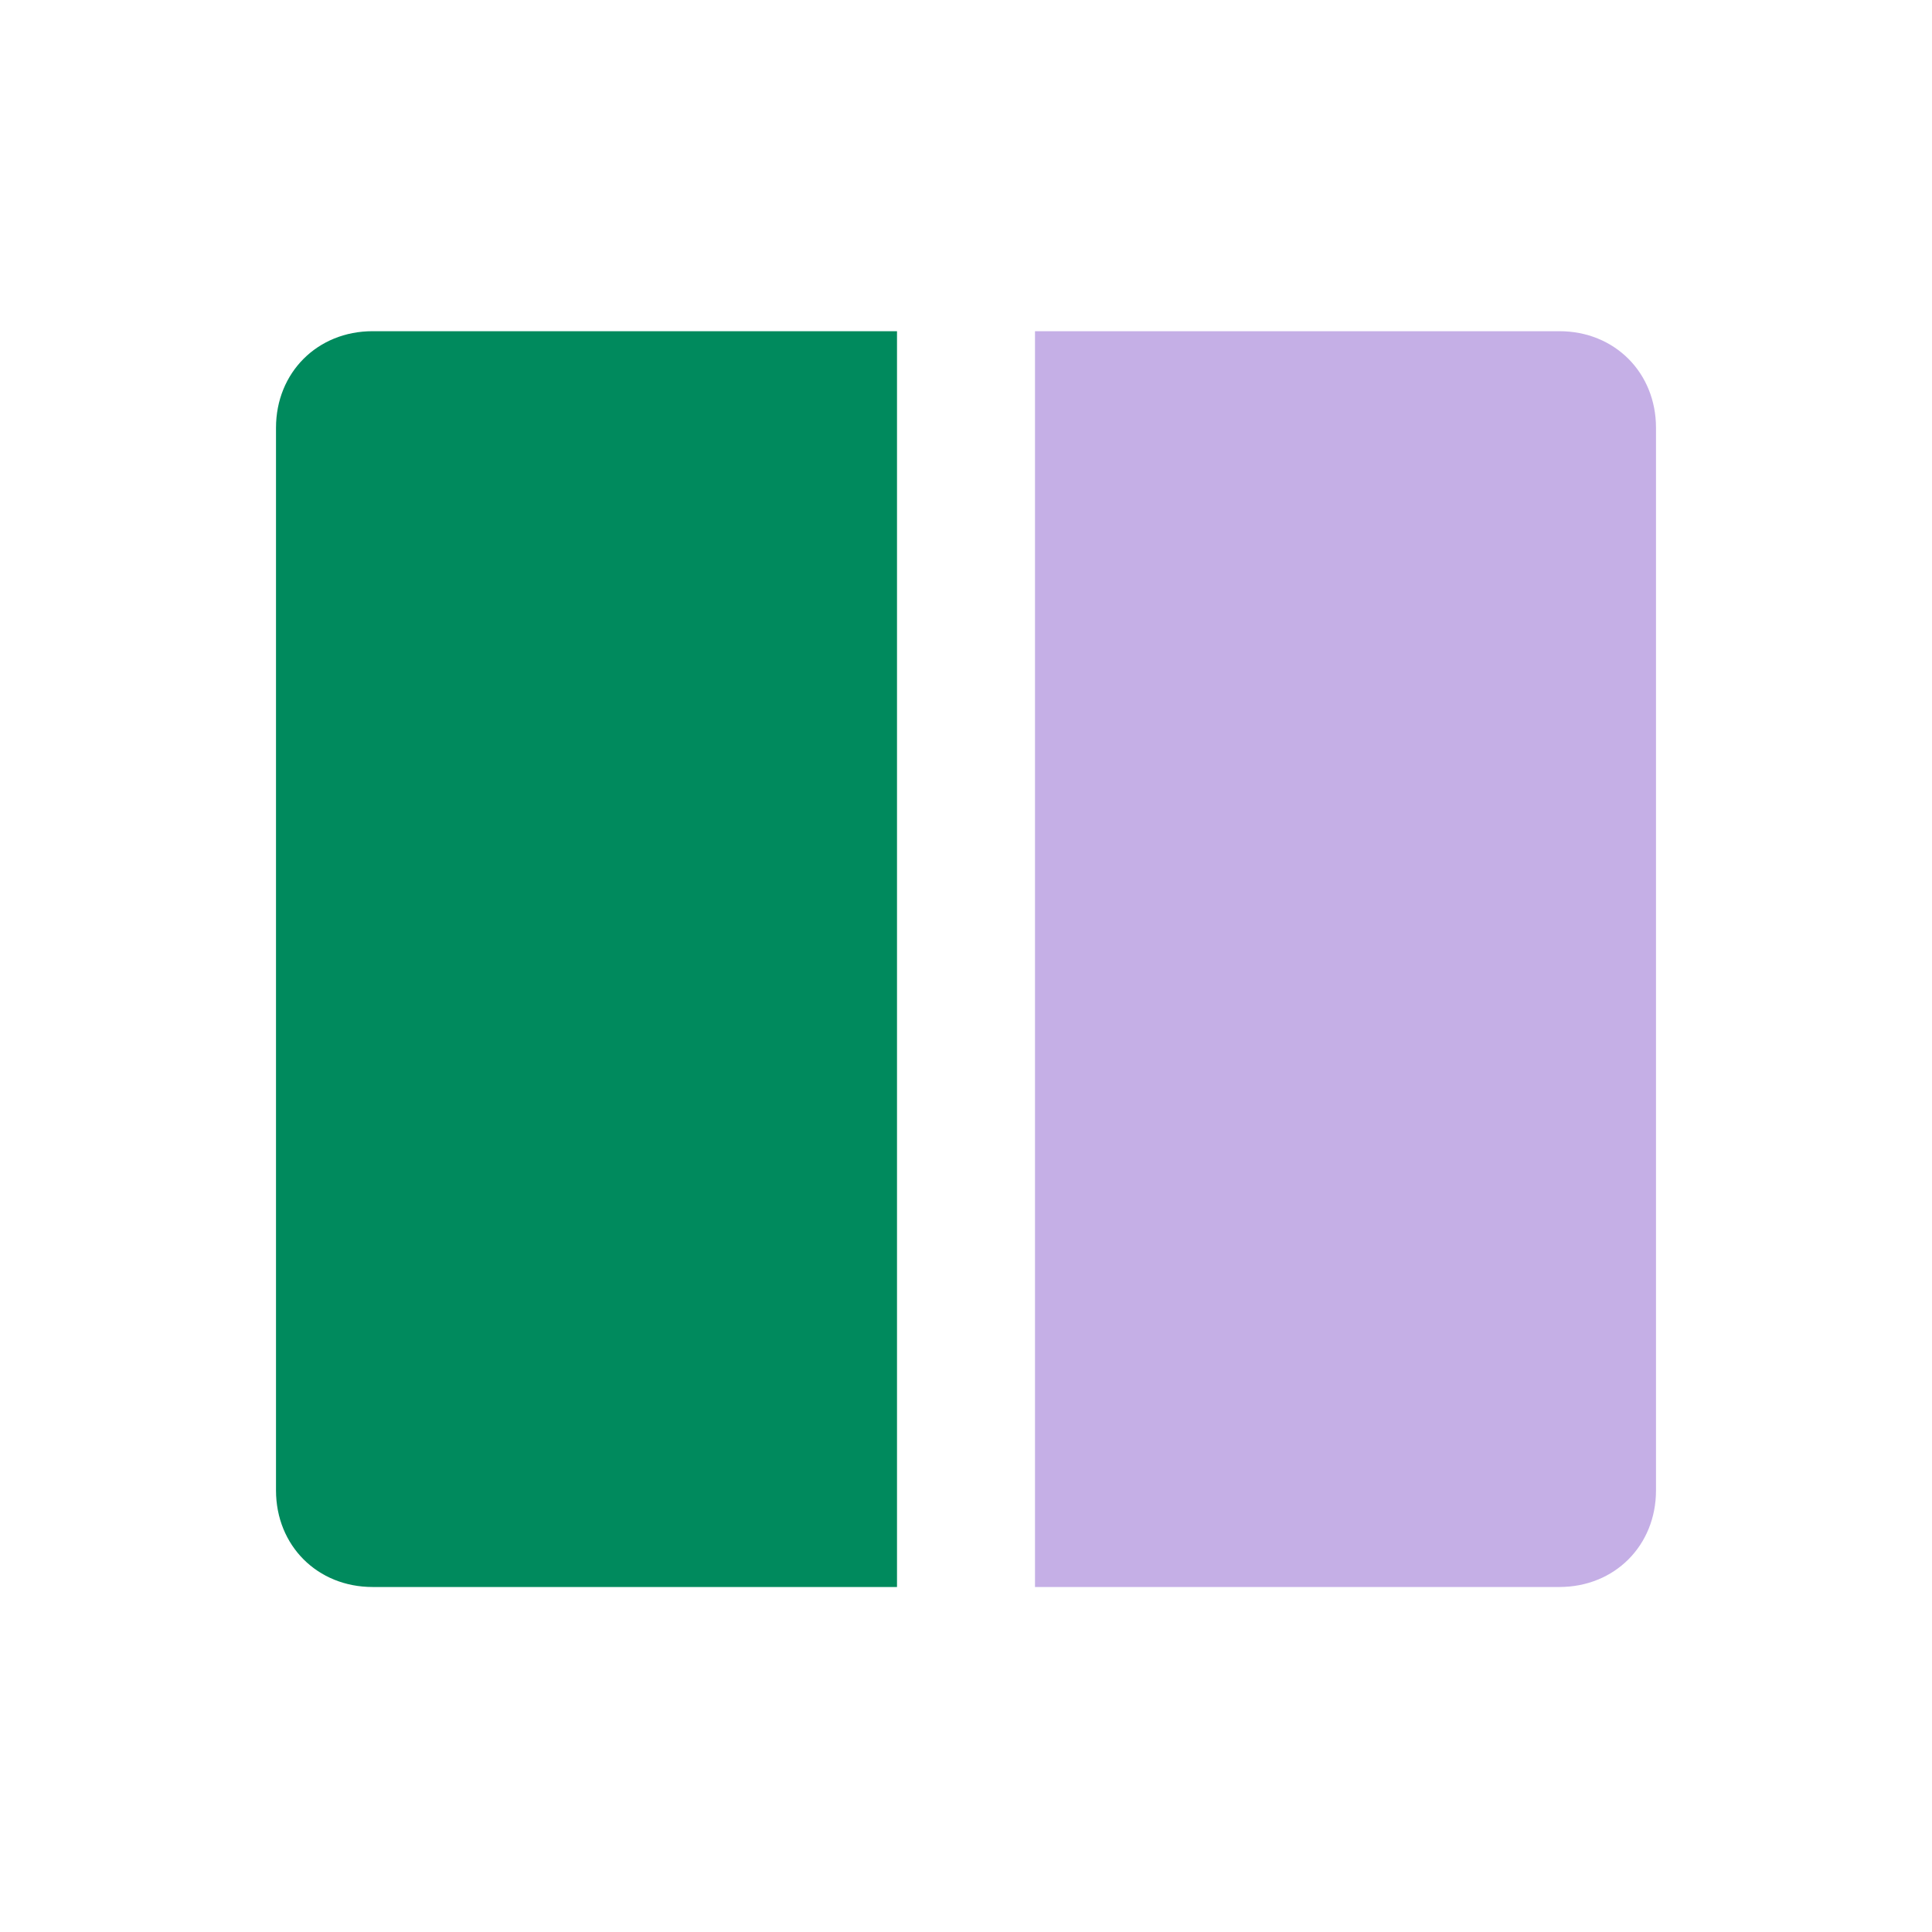
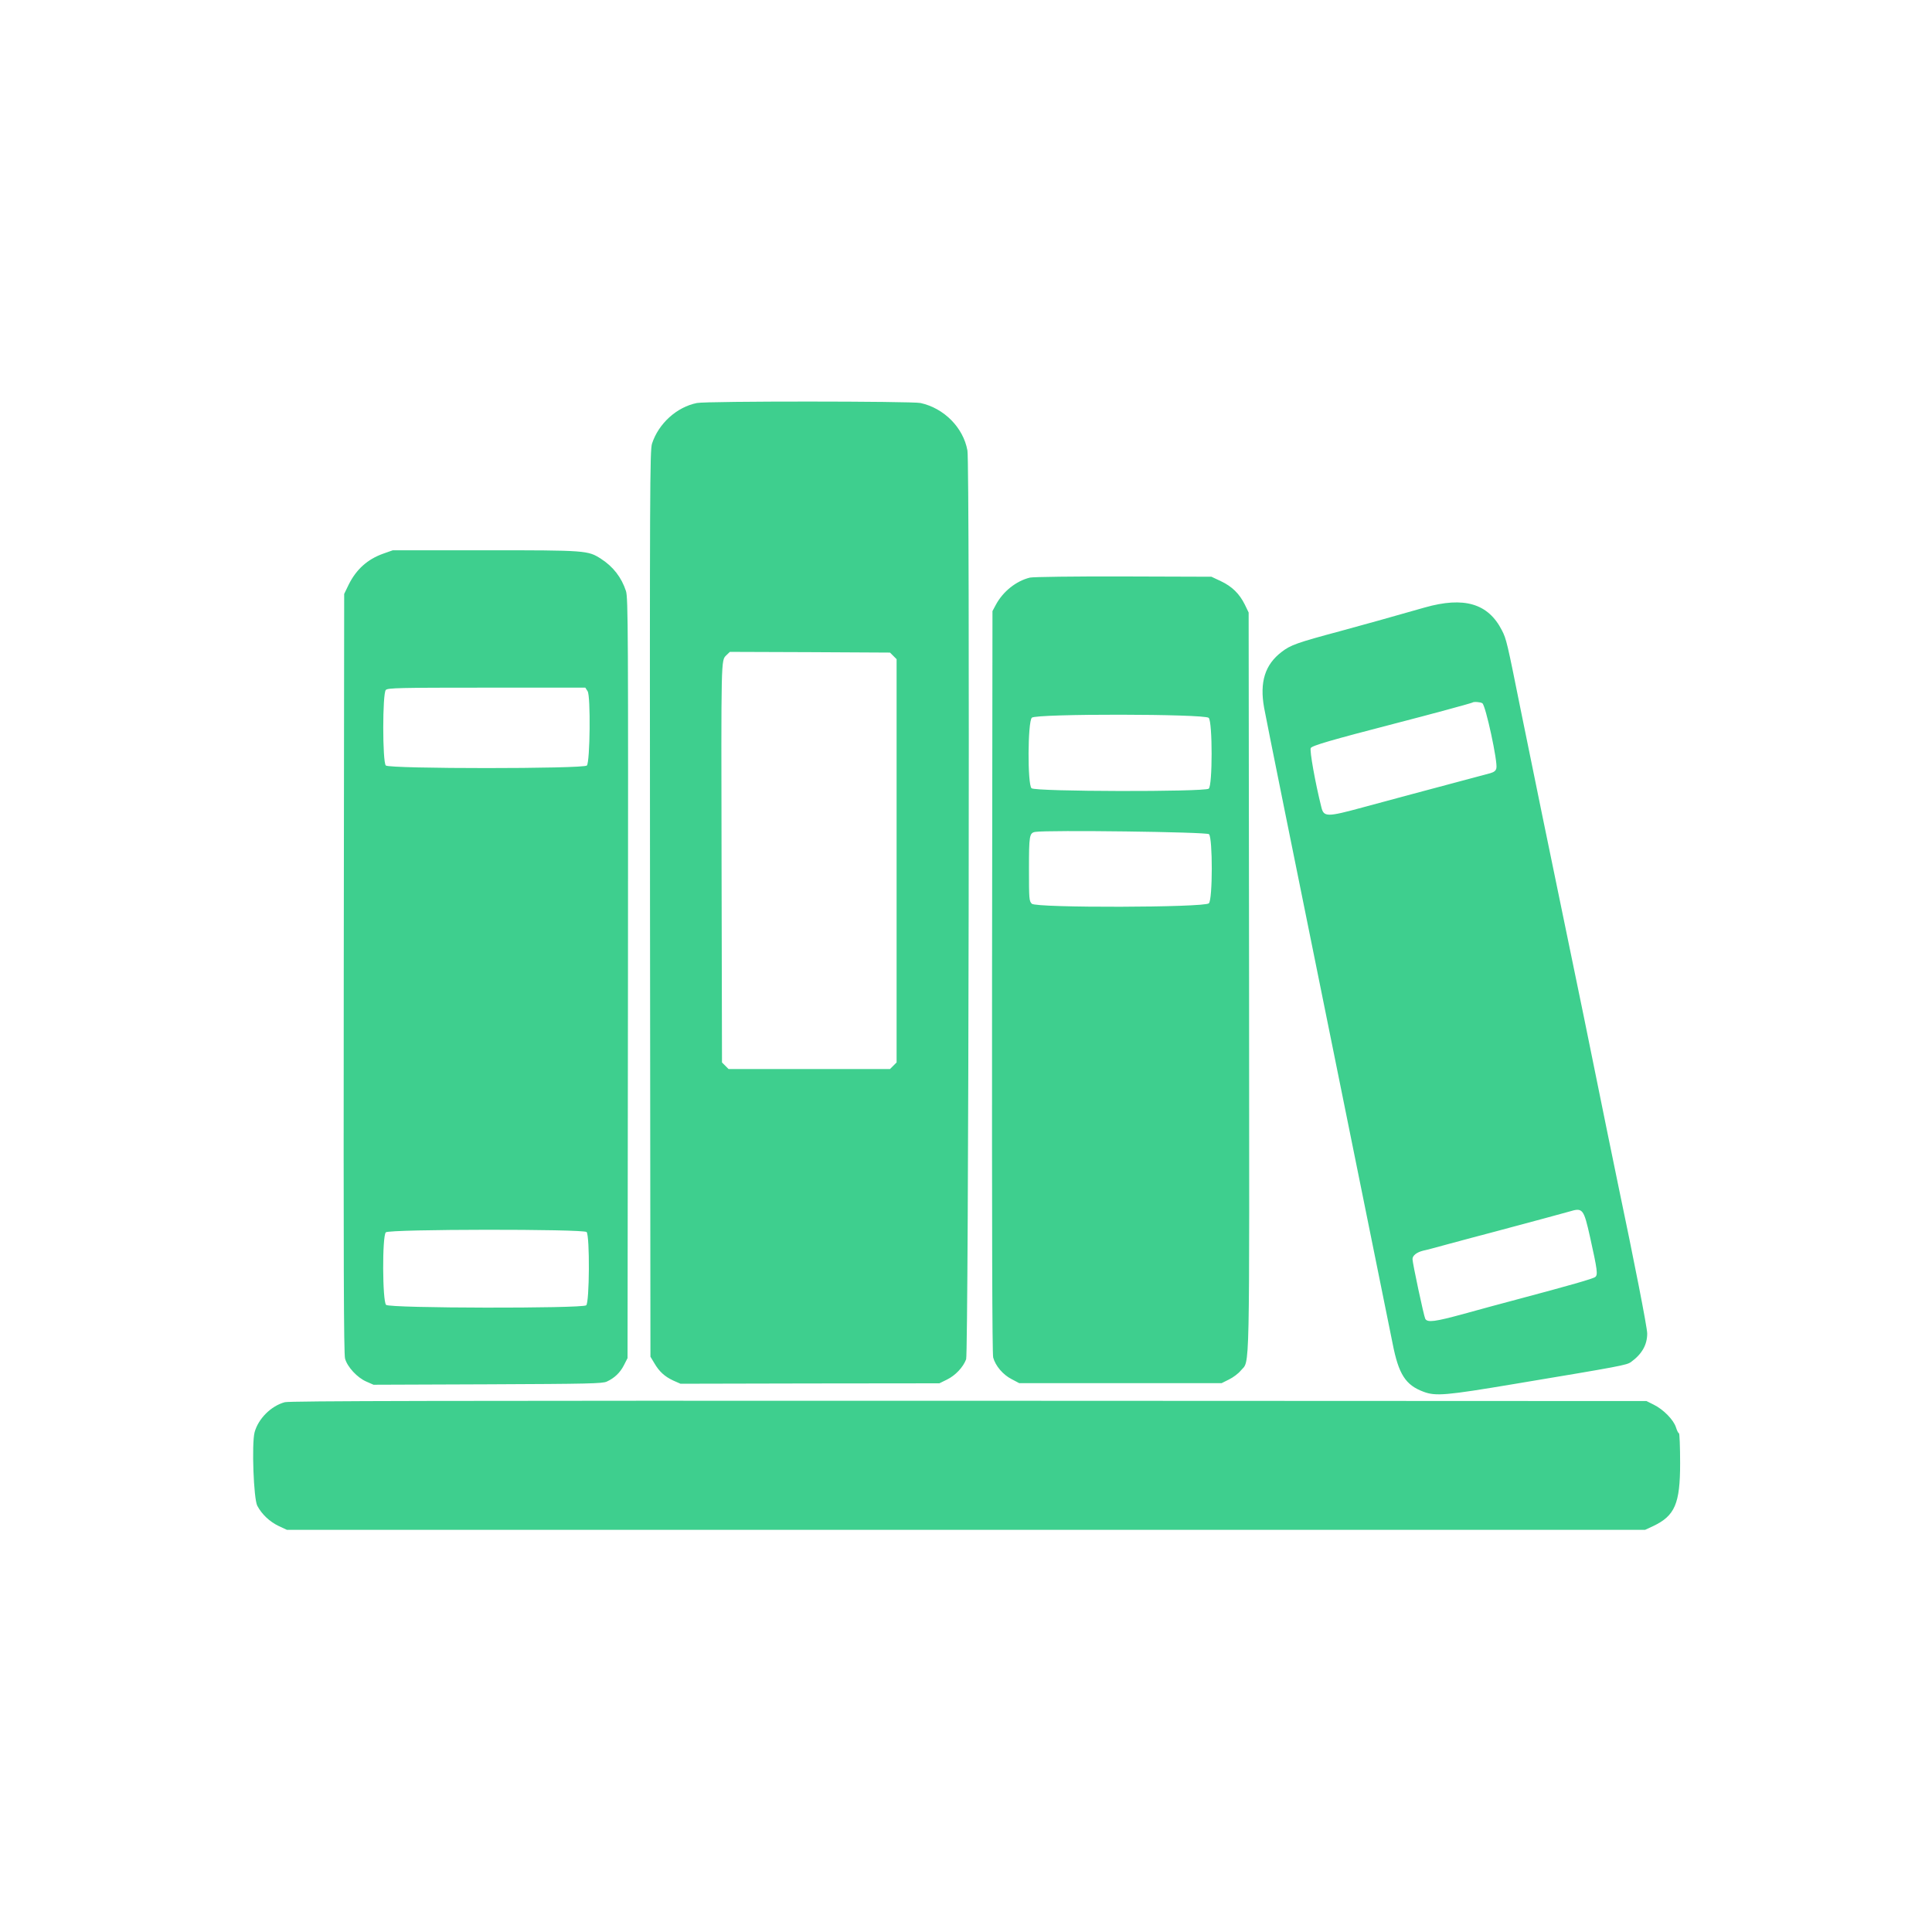
- <svg xmlns="http://www.w3.org/2000/svg" width="28" height="28" viewBox="0 0 28 28" fill="none">
-   <path d="M4 6.2C4 5.4 4.6 4.8 5.4 4.8H13V23H5.4C4.6 23 4 22.4 4 21.6V6.2Z" fill="#008a5d" />
-   <path d="M24 6.2C24 5.4 23.4 4.8 22.6 4.8H15V23H22.6C23.4 23 24 22.4 24 21.6V6.2Z" fill="#956ed2" opacity="0.55" />
+ <svg xmlns="http://www.w3.org/2000/svg" viewBox="0 0 1350 1350">
+   <g transform="translate(177, 280.5)">
+     <path d="M 310 1.1 C 295.9 3.9, 283.2 15.4, 278.6 29.5 C 277.1 34.1, 277 61.4, 277.2 351 L 277.5 667.5 280.2 672 C 283.7 678, 287.5 681.4, 293.5 684.2 L 298.5 686.4 388.9 686.2 L 479.4 686.1 484.7 683.5 C 490.6 680.6, 496 674.9, 498.1 669.3 C 499.8 664.6, 500.8 43.6, 499 34.3 C 496.1 18.2, 482.6 4.7, 466.2 1.1 C 459.8 -0.2, 317 -0.3, 310 1.1 M 90.7 106.4 C 79.8 110.3, 72 117.3, 66.7 127.9 L 63.5 134.5 63.2 399.5 C 63 600.4, 63.2 665.5, 64.1 668.8 C 65.7 674.7, 72.7 682.2, 79 684.9 L 84 687.1 163.8 686.8 C 234.3 686.5, 243.9 686.3, 247 684.9 C 252.4 682.4, 256.3 678.7, 259 673.4 L 261.5 668.5 261.8 403 C 262 160, 261.9 137.1, 260.4 132.5 C 257.3 123, 251.5 115.5, 243 110 C 233.8 104.1, 232.9 104, 162 104 L 97.5 104 90.7 106.4 M 542.7 123.1 C 533.1 125.4, 523.8 132.8, 518.8 142.2 L 516.5 146.5 516.2 405.4 C 516.1 581.4, 516.3 665.5, 517 668.1 C 518.6 673.9, 523.8 680.1, 529.9 683.2 L 535.2 686 605.9 686 L 676.6 686 681.8 683.4 C 684.7 682, 688.4 679.2, 690 677.2 C 696.5 669.4, 696 688.9, 695.8 405.5 L 695.5 147.5 692.8 141.9 C 689 134.3, 683.9 129.3, 676.1 125.6 L 669.5 122.5 608 122.3 C 574.2 122.2, 544.8 122.6, 542.7 123.1 M 818.5 144 C 797.2 150.1, 772.9 156.9, 759.5 160.5 C 729.3 168.6, 724.8 170.2, 718.6 175 C 706.9 183.9, 703.1 196.1, 706.3 214 C 707.6 221.4, 727.9 321.7, 752.5 443 C 778.3 570.3, 793.5 645.4, 796.1 658.3 C 800.3 679.8, 805.1 687.3, 817.7 692 C 826.2 695.2, 833.2 694.6, 881.5 686.5 C 955.9 674.1, 959.6 673.4, 962.7 671.2 C 970.3 665.7, 974 659.2, 974 651.3 C 974 647.1, 965 601.2, 953.5 546.5 C 951.6 537.2, 948.2 520.7, 946 510 C 935.1 456, 923.3 398.5, 916 363.5 C 905.9 314.8, 895.1 262.3, 885.5 215 C 876.2 168.7, 875.6 166, 872.5 160 C 862.9 141.1, 846 136.2, 818.5 144 M 330.5 177.4 C 326.8 181.1, 326.9 178.1, 327.2 324.2 L 327.5 461.9 329.8 464.2 L 332.1 466.5 388.5 466.5 L 444.9 466.5 447.2 464.2 L 449.5 461.9 449.5 321 L 449.5 180.1 447.2 177.8 L 444.9 175.5 389 175.2 L 333 175 330.5 177.4 M 92.6 201.6 C 90.2 203.9, 90.2 252.1, 92.6 254.4 C 95 256.8, 231.1 256.8, 233.1 254.4 C 235.3 251.7, 235.8 205.8, 233.6 202.5 L 232 200 163 200 C 101.7 200, 94 200.2, 92.6 201.6 M 851.9 210.4 C 851.5 210.8, 822.8 218.6, 798 225 C 753.2 236.6, 739.8 240.5, 738.9 242.2 C 738 243.8, 742 266.4, 746.3 283.5 C 748 290.5, 750.2 290.5, 775.5 283.6 C 791.7 279.2, 818.9 271.9, 864.3 259.8 C 867 259, 868.2 258.1, 868.6 256.3 C 869.7 252.1, 861.1 212.3, 858.8 210.9 C 857.5 210, 852.7 209.7, 851.9 210.4 M 544 221 C 541.1 224, 540.9 267.7, 543.8 270.3 C 546.4 272.7, 664.4 272.9, 667.6 270.6 C 670.3 268.6, 670.3 223.9, 667.6 221.1 C 664.7 218.3, 546.9 218.1, 544 221 M 546.4 300.8 C 542.3 301.5, 542 303.4, 542 326.7 C 542 347.8, 542.1 349.1, 544 351 C 547 354, 664.7 353.7, 667.7 350.7 C 670.4 348.1, 670.4 305, 667.8 302.4 C 666.2 300.8, 554.8 299.4, 546.4 300.8 M 919.5 566.1 C 916 567.1, 893.9 573.1, 868 580 C 857.8 582.7, 843 586.6, 835 588.8 C 827 591, 819.2 593.1, 817.5 593.4 C 813 594.5, 810 596.8, 810 599.3 C 810 602.1, 817.9 639, 818.9 641 C 820.4 643.8, 825.7 643.1, 846.1 637.5 C 857.3 634.4, 873.9 629.9, 883 627.5 C 919.8 617.7, 936.3 613, 937.7 611.8 C 939.6 610.3, 939.2 607, 934.1 584.1 C 929.6 564, 929 563.2, 919.5 566.1 M 92.6 580.6 C 90 583.1, 90.2 629, 92.8 631.3 C 95.4 633.7, 229.4 633.9, 232.6 631.6 C 234.9 629.9, 235.2 583.2, 232.9 580.4 C 231.1 578.2, 94.8 578.3, 92.6 580.6 M 22 699.3 C 12.4 701.9, 3.5 710.8, 0.9 720.3 C -1.2 728.3, 0.2 766.9, 2.8 771.7 C 6 777.7, 11.4 782.8, 17.9 785.9 L 23.5 788.5 498 788.5 L 972.5 788.5 978.1 785.9 C 993.3 778.7, 997 770.3, 997 742 C 997 730.5, 996.6 721, 996.2 721 C 995.7 721, 994.8 719.1, 994.1 716.9 C 992.5 711.7, 985.3 704.3, 978.5 701 L 973.5 698.5 500 698.3 C 130.3 698.2, 25.5 698.4, 22 699.3" fill="#3ECF8E" fill-rule="evenodd" />
+   </g>
</svg>
